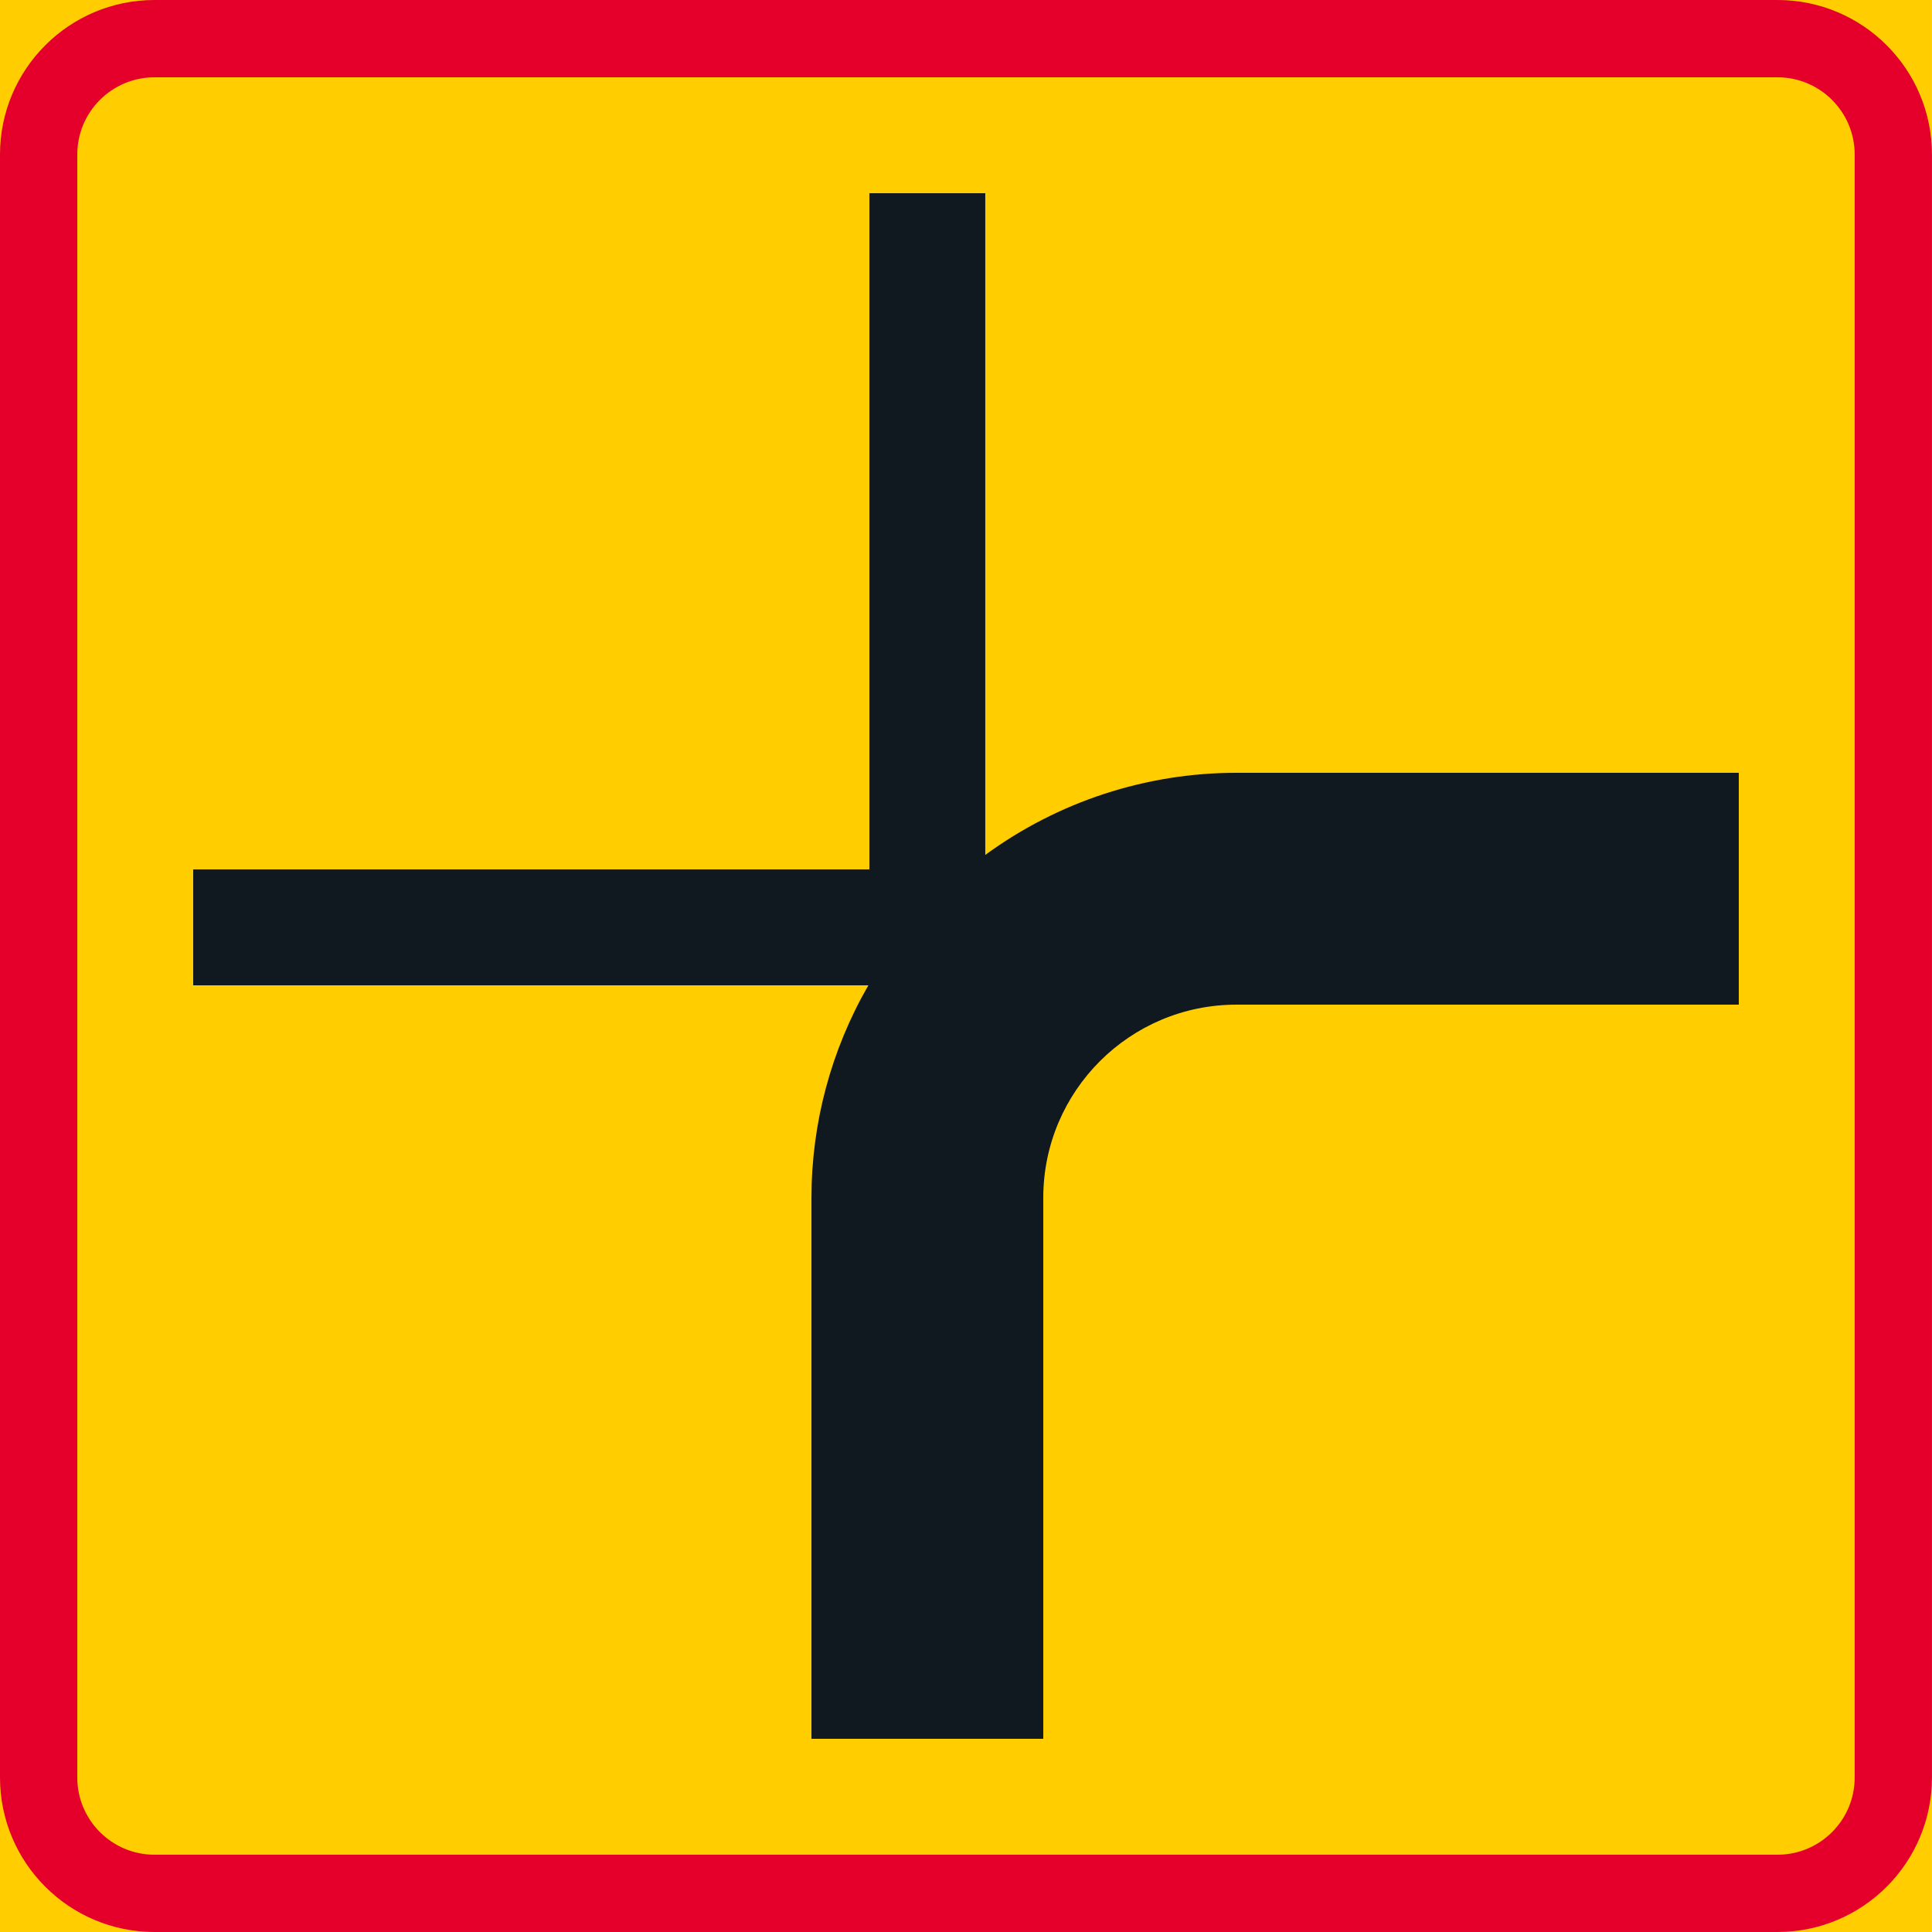
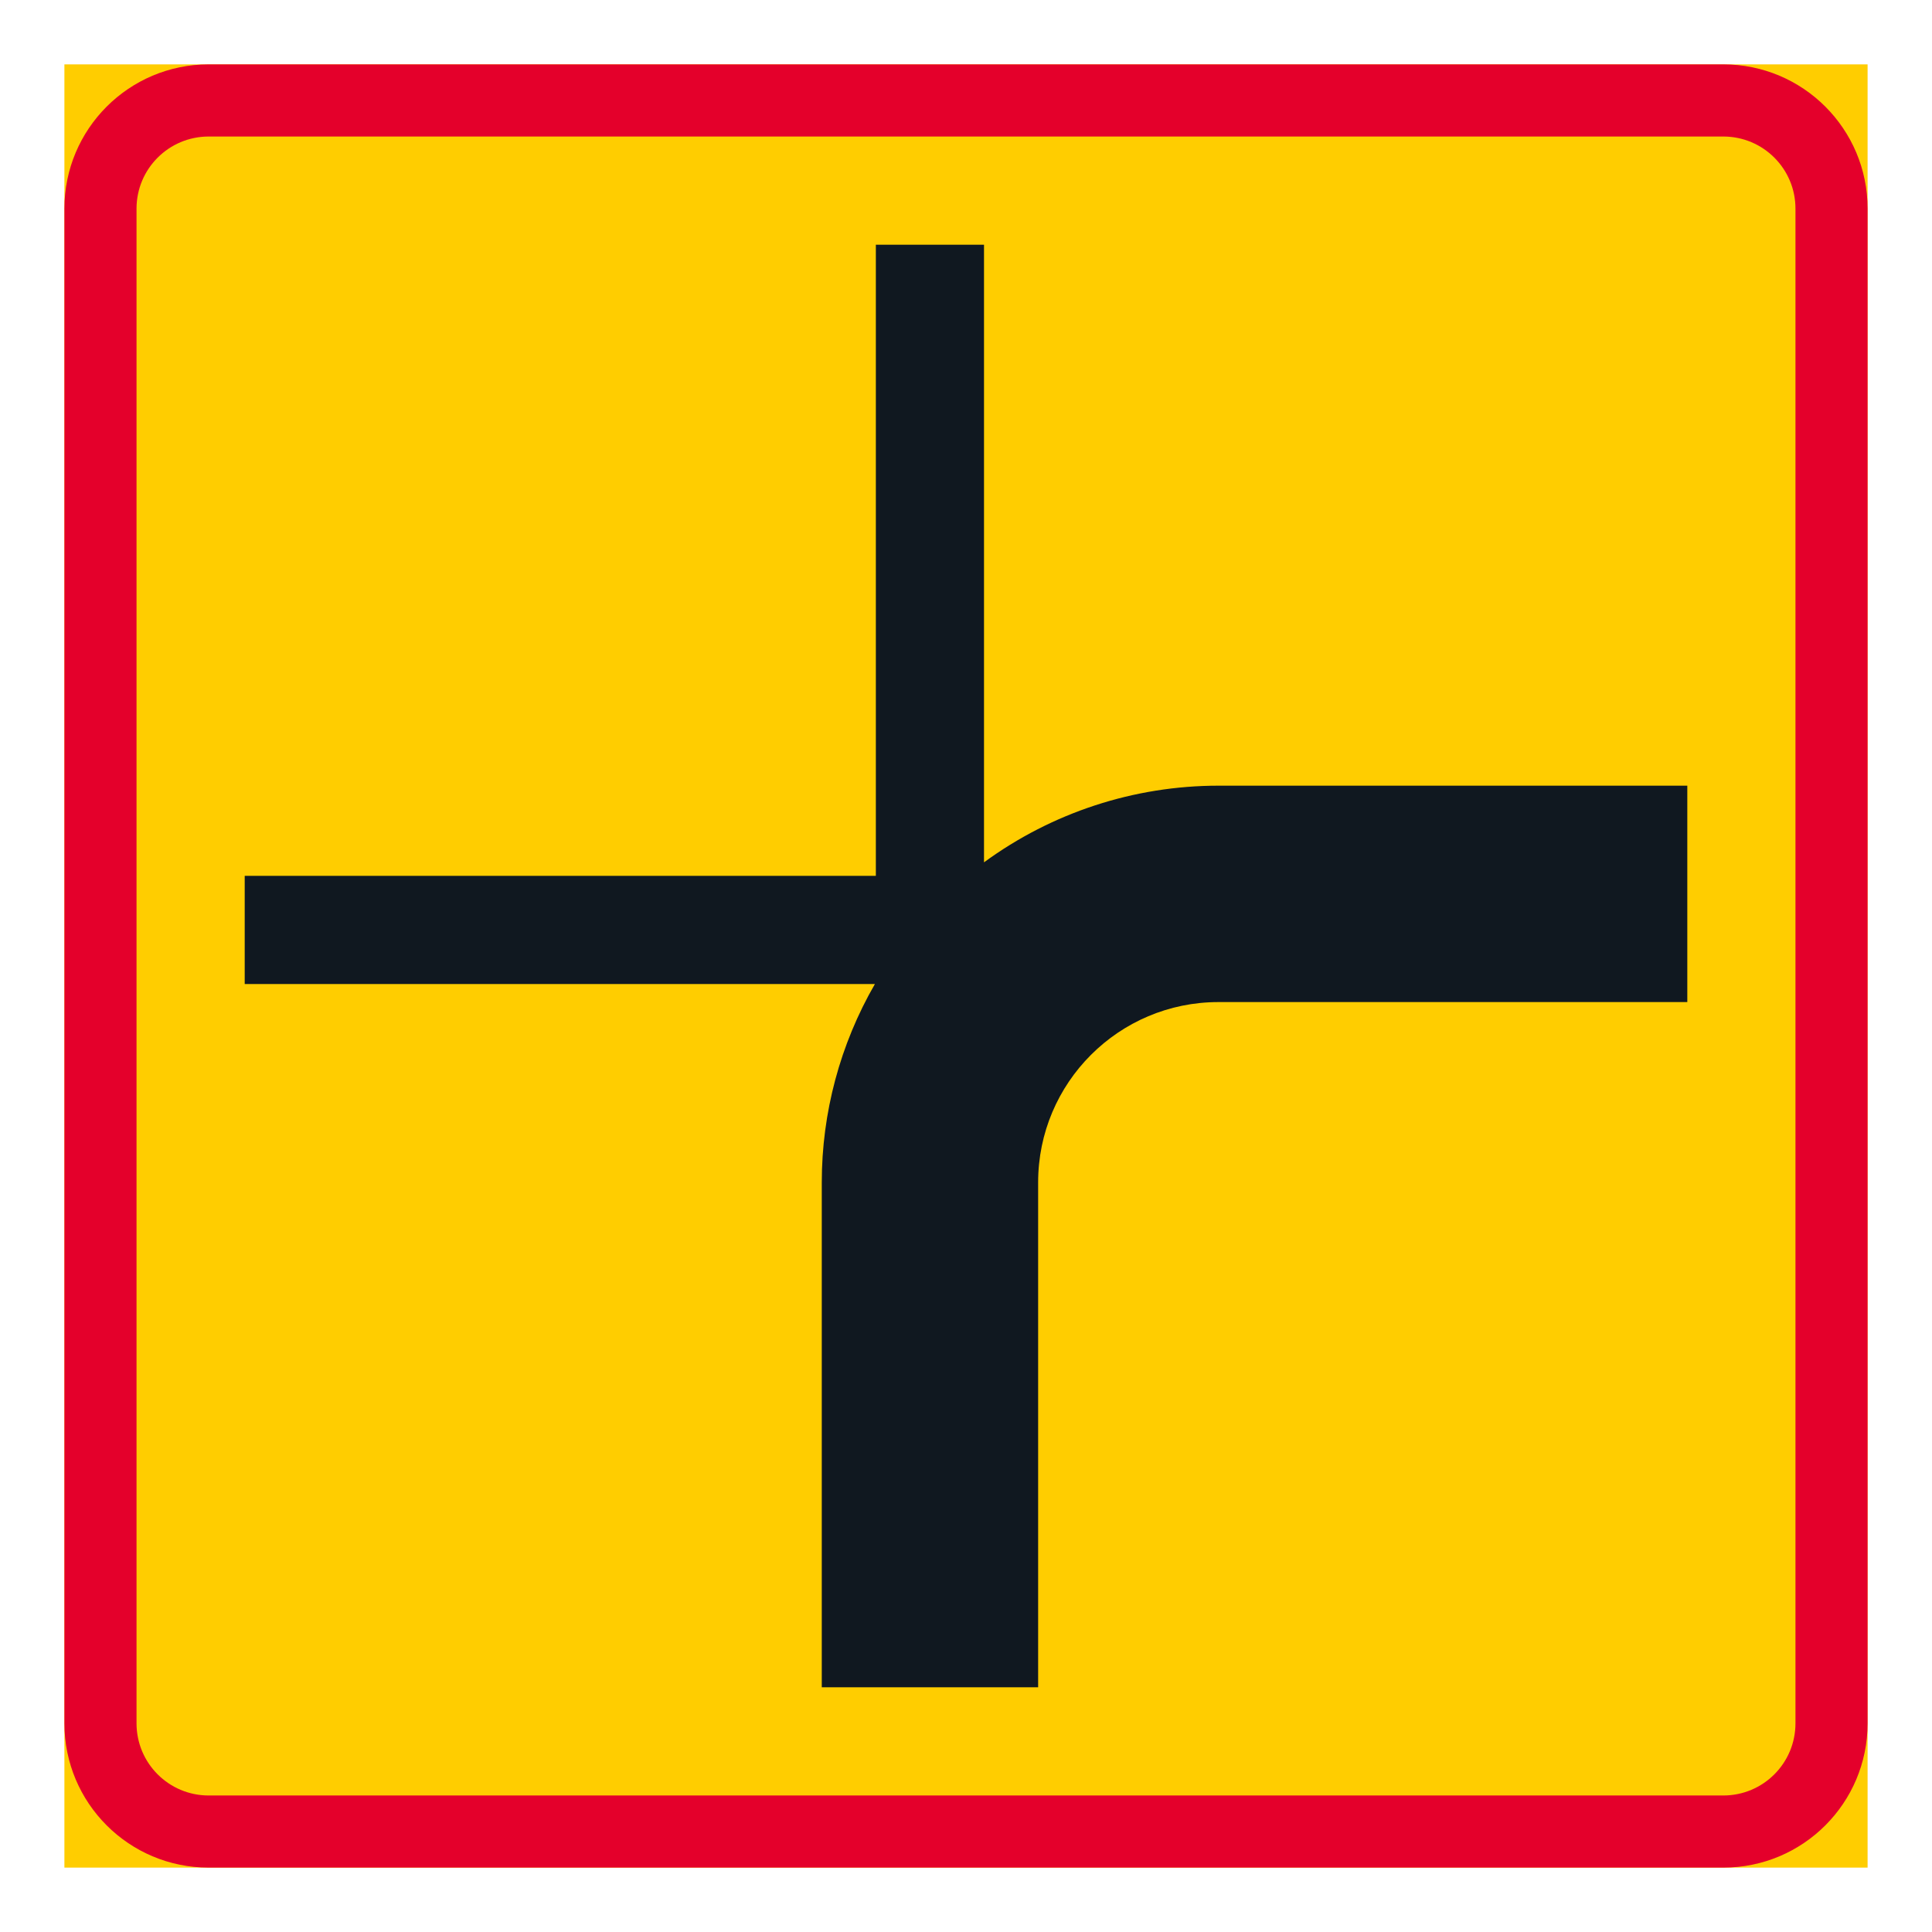
- <svg xmlns="http://www.w3.org/2000/svg" version="1.1" id="Layer_1" x="0px" y="0px" width="396.848" height="396.856" viewBox="0 0 396.848 396.856" xml:space="preserve">
-   <defs id="defs3323" />
-   <g id="LWPOLYLINE_146_" transform="translate(-14.174,-14.17)">
-     <rect x="14.174" y="14.17" style="fill:#ffcd00" width="396.848" height="396.856" id="rect3308" />
+ <svg xmlns="http://www.w3.org/2000/svg" version="1.1" id="Layer_1" x="0px" y="0px" width="425.197px" height="425.196px" viewBox="0 0 425.197 425.196" style="enable-background:new 0 0 425.197 425.196;" xml:space="preserve">
+   <g id="LWPOLYLINE_146_">
+     <rect x="14.174" y="14.17" style="fill:#FFCD00;" width="396.848" height="396.856" />
  </g>
-   <g id="LWPOLYLINE_148_" transform="translate(-14.174,-14.17)">
-     <path style="fill:#e4002b" d="m 45.92,14.17 h 333.355 c 17.535,0 31.746,14.217 31.746,31.749 v 333.355 c 0,17.535 -14.211,31.752 -31.746,31.752 H 45.92 c -17.535,0 -31.746,-14.217 -31.746,-31.752 V 45.919 C 14.174,28.387 28.385,14.17 45.92,14.17 Z" id="path3311" />
+   <g id="LWPOLYLINE_148_">
+     <path style="fill:#E4002B;" d="M45.92,14.17h333.355c17.535,0,31.746,14.217,31.746,31.749v333.355   c0,17.535-14.211,31.752-31.746,31.752H45.92c-17.535,0-31.746-14.217-31.746-31.752V45.919   C14.174,28.387,28.385,14.17,45.92,14.17z" />
  </g>
-   <g id="LWPOLYLINE_147_" transform="translate(-14.174,-14.17)">
-     <path style="fill:#ffcd00" d="m 45.92,30.046 h 333.355 c 8.773,0 15.873,7.105 15.873,15.873 v 333.355 c 0,8.768 -7.1,15.879 -15.873,15.879 H 45.92 c -8.768,0 -15.873,-7.111 -15.873,-15.879 V 45.919 c 0,-8.768 7.106,-15.873 15.873,-15.873 z" id="path3314" />
+   <g id="LWPOLYLINE_147_">
+     <path style="fill:#FFCD00;" d="M45.92,30.046h333.355c8.773,0,15.873,7.105,15.873,15.873v333.355   c0,8.768-7.1,15.879-15.873,15.879H45.92c-8.768,0-15.873-7.111-15.873-15.879V45.919C30.047,37.151,37.153,30.046,45.92,30.046z" />
  </g>
-   <g id="LWPOLYLINE_149_" transform="translate(-14.174,-14.17)">
-     <path style="fill:#101820" d="M 53.857,192.751 H 192.758 V 53.855 h 23.804 v 135.929 c 14.973,-10.961 33.039,-16.871 51.591,-16.871 h 103.192 v 47.625 H 268.153 c -21.911,0 -39.678,17.766 -39.678,39.683 V 371.338 H 180.857 V 260.221 c 0,-15.325 4.028,-30.378 11.693,-43.654 H 53.857 Z" id="path3317" />
+   <g id="LWPOLYLINE_149_">
+     <path style="fill:#101820;" d="M53.857,192.751h138.901V53.855h23.804v135.929c14.973-10.961,33.039-16.871,51.591-16.871h103.192   v47.625H268.153c-21.911,0-39.678,17.766-39.678,39.683v111.117h-47.618V260.221c0-15.325,4.028-30.378,11.693-43.654H53.857   V192.751z" />
  </g>
</svg>
